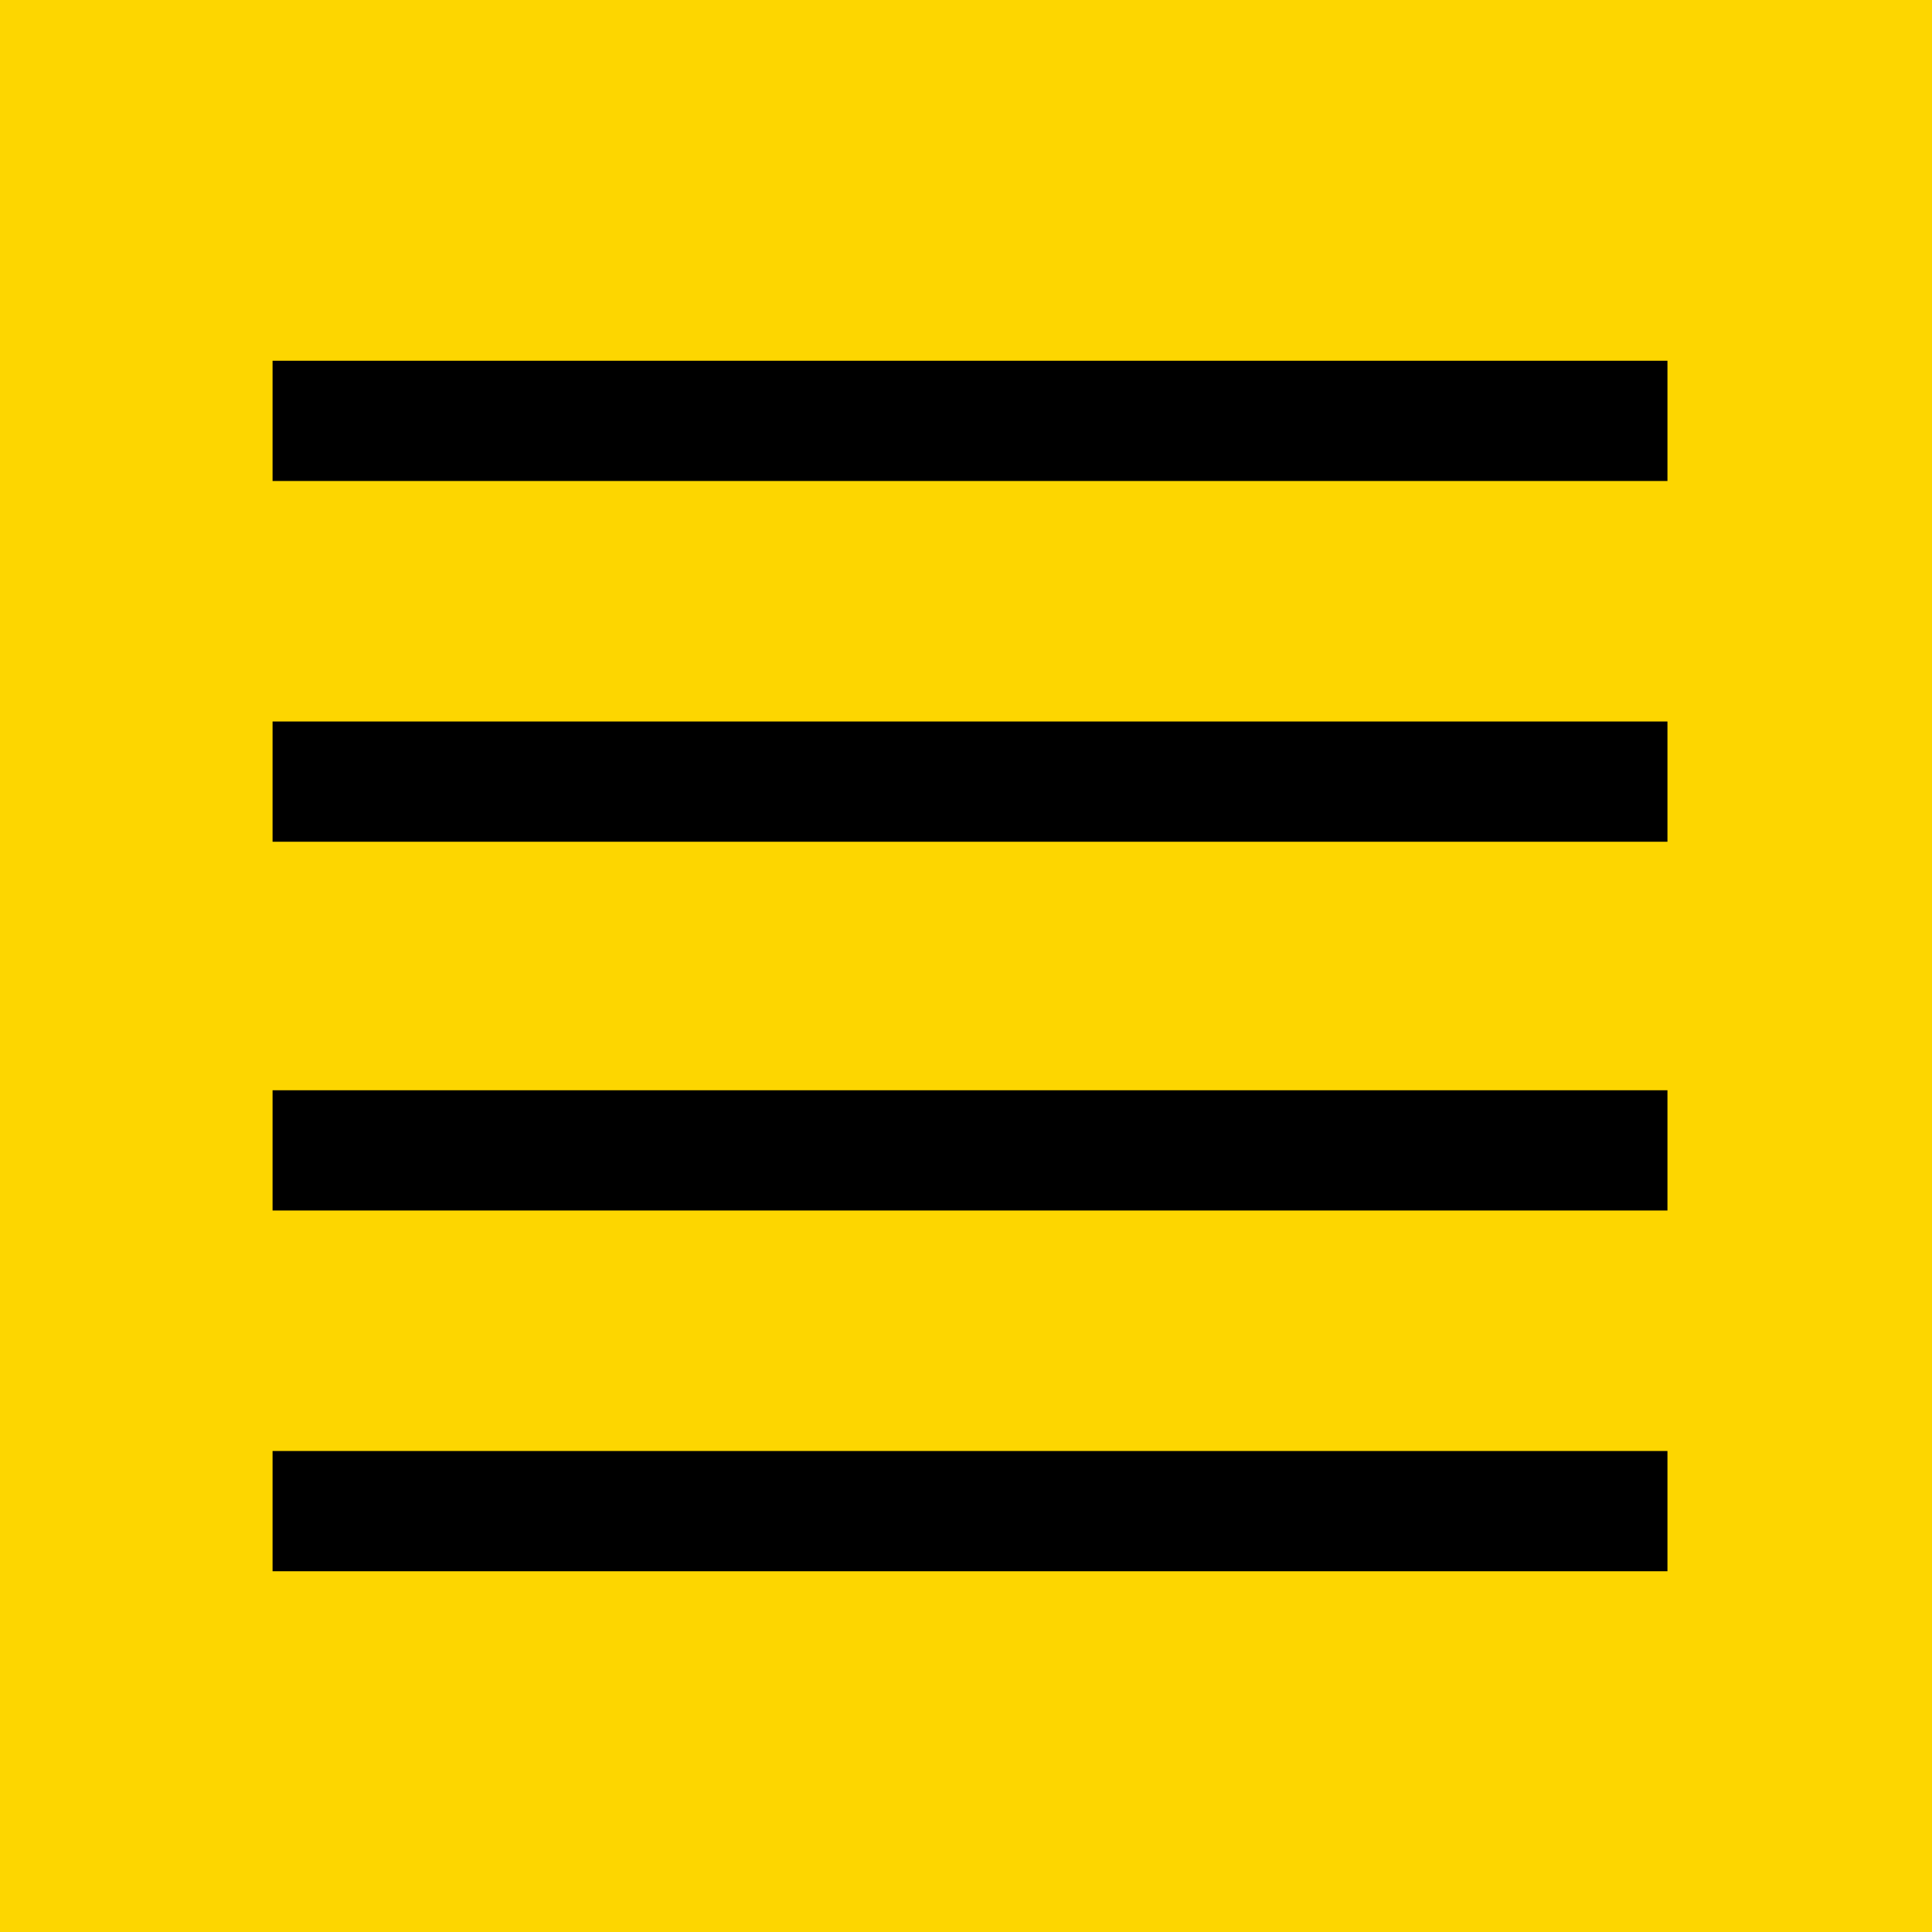
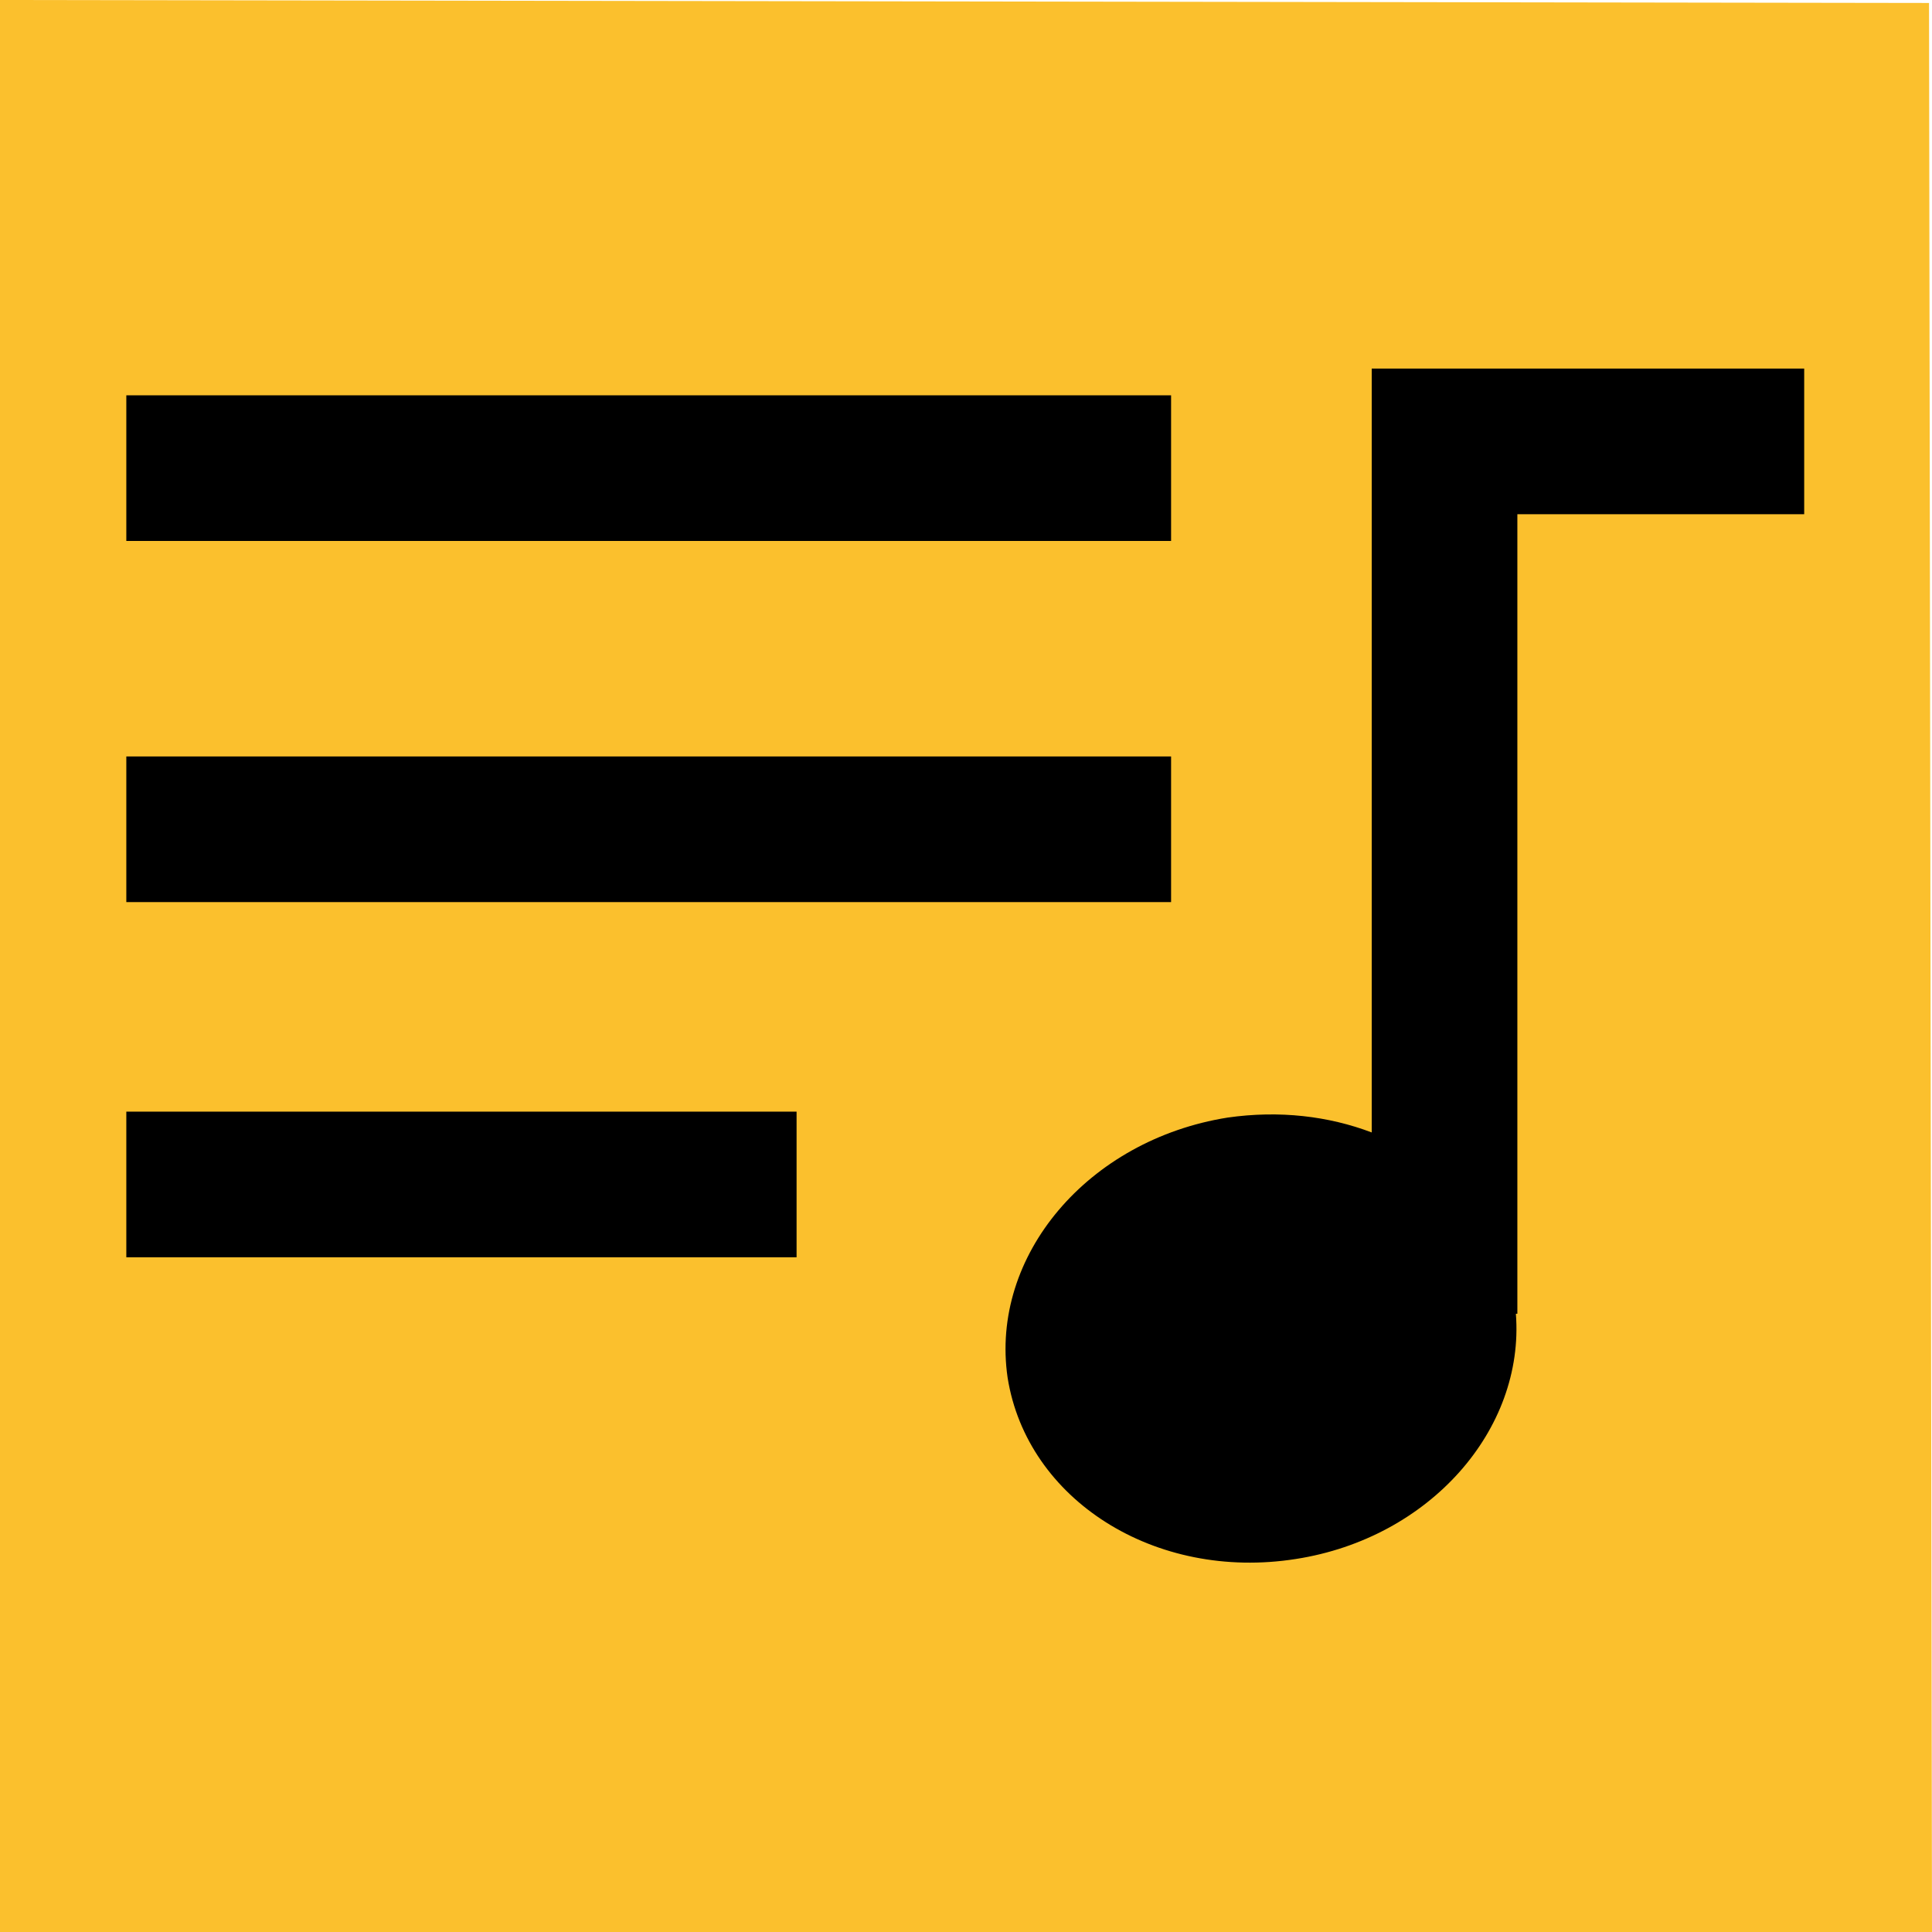
- <svg xmlns="http://www.w3.org/2000/svg" version="1.1" id="Réteg_1" x="0px" y="0px" viewBox="0 0 24.1 24.1" style="enable-background:new 0 0 24.1 24.1;" xml:space="preserve">
-   <style type="text/css">
- 	.st0{fill:#FDD600;}
- </style>
-   <path class="st0" d="M24.1,24.1H0V0h24.1V24.1z" />
+ <svg xmlns="http://www.w3.org/2000/svg" id="Réteg_1" version="1.1" viewBox="0 0 13 13">
+   <defs>
+     <style>
+       .st0 {
+         fill: #fbc02d;
+       }
+     </style>
+   </defs>
+   <polygon class="st0" points="13 13 0 13 0 0 12.98 .02 13 13" />
  <g>
-     <rect x="3.4" y="4.5" width="17.4" height="1.5" />
-     <rect x="3.4" y="9" width="17.4" height="1.5" />
-     <rect x="3.4" y="13.6" width="17.4" height="1.5" />
-     <rect x="3.4" y="18.1" width="17.4" height="1.5" />
+     <rect x=".85" y="2.66" width="7.03" height=".98" />
+     <rect x=".85" y="5.09" width="7.03" height=".98" />
+     <rect x=".85" y="7.48" width="4.51" height=".98" />
+     <path d="M12.15,2.48h-2.92v5.14c-.29-.11-.62-.15-.97-.1-.94.15-1.6.93-1.48,1.75.13.82.99,1.37,1.94,1.22.9-.14,1.54-.87,1.48-1.65h.01V3.46h1.93v-.98h.01Z" />
  </g>
</svg>
